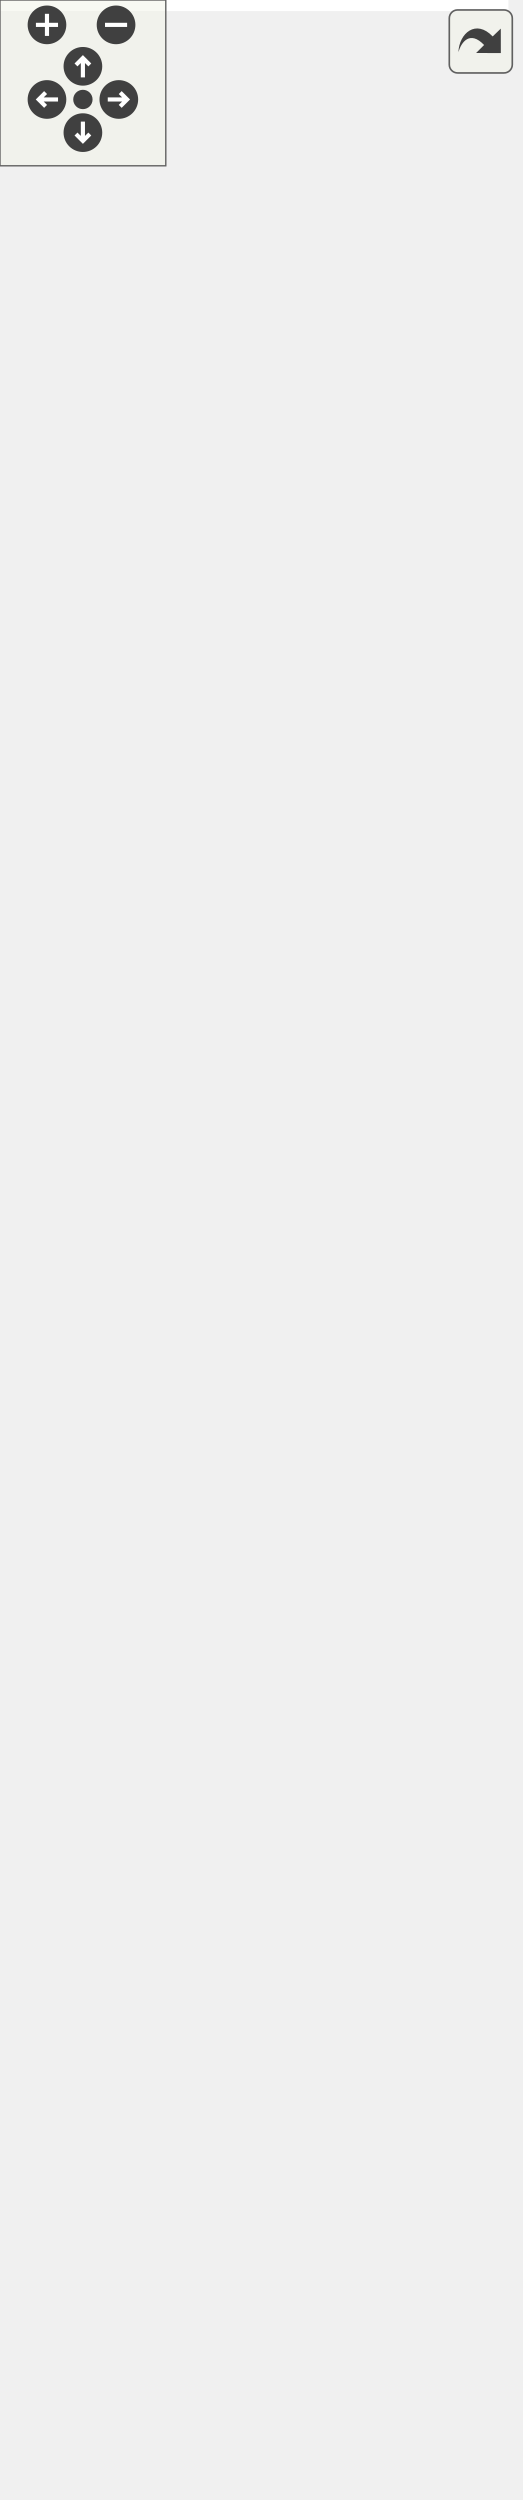
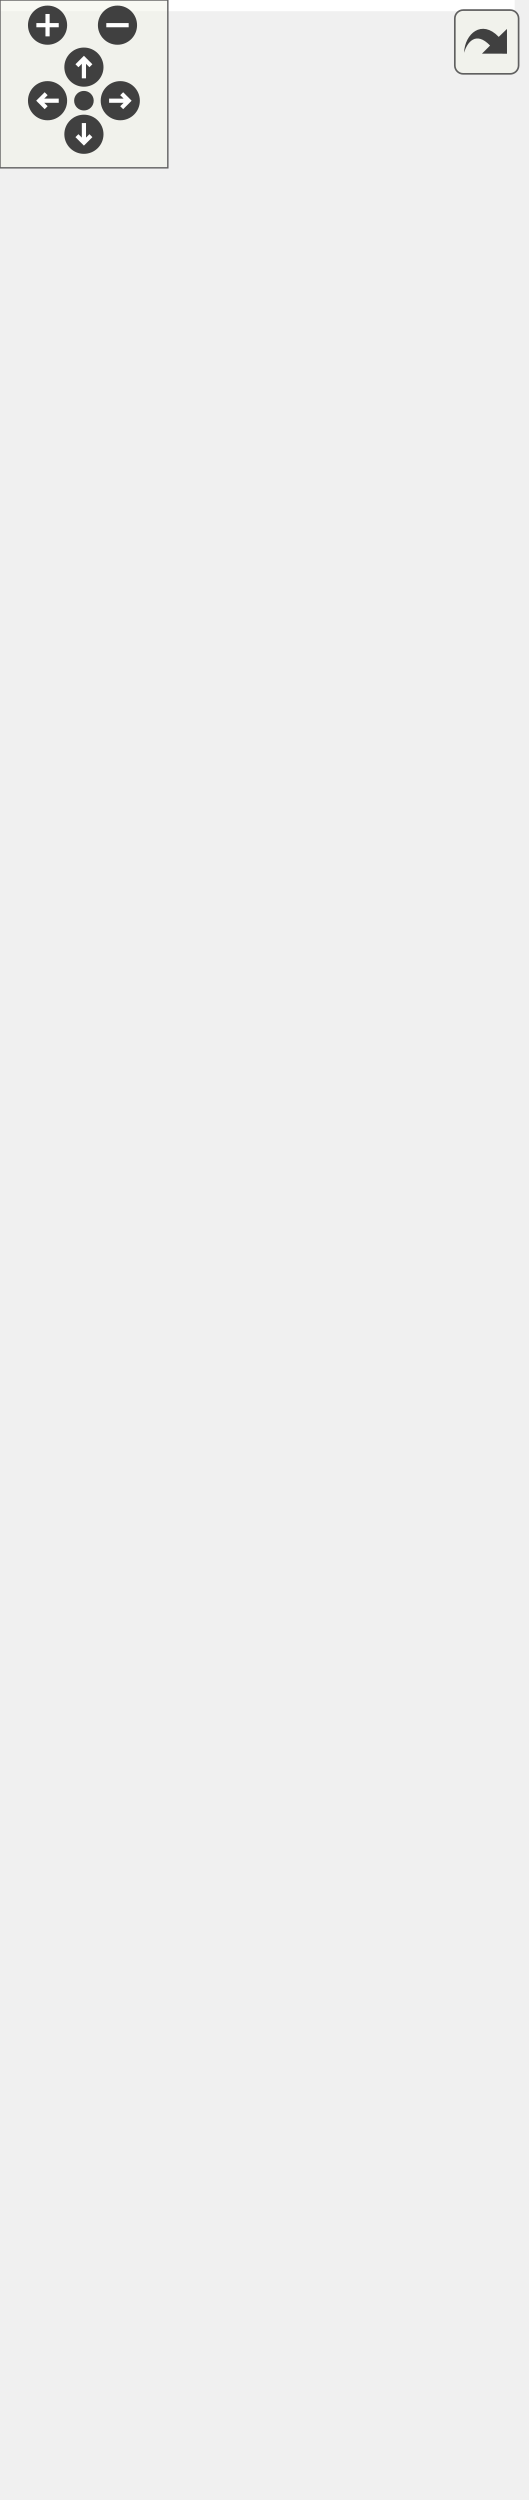
<svg xmlns="http://www.w3.org/2000/svg" xmlns:xlink="http://www.w3.org/1999/xlink" id="main" version="1.1" xml:space="preserve">
  <style type="text/css">
.edge:hover path { stroke: red; }
.edge:hover polygon { stroke: red; fill: red; }
</style>
  <defs>
    <circle id="rim" cx="0" cy="0" r="7" />
    <circle id="rim2" cx="0" cy="0" r="3.5" />
    <g id="zoomPlus">
      <use xlink:href="#rim" fill="#404040">
        <set attributeName="fill" to="#808080" begin="zoomplus.mouseover" end="zoomplus.mouseout" />
      </use>
      <path d="M-4,0h8M0,-4v8" fill="none" stroke="white" stroke-width="1.5" pointer-events="none" />
    </g>
    <g id="zoomMin">
      <use xlink:href="#rim" fill="#404040">
        <set attributeName="fill" to="#808080" begin="zoomminus.mouseover" end="zoomminus.mouseout" />
      </use>
      <path d="M-4,0h8" fill="none" stroke="white" stroke-width="1.5" pointer-events="none" />
    </g>
    <g id="dirArrow">
      <path fill="none" stroke="white" stroke-width="1.5" d="M0,-3.0v7 M-2.5,-0.5L0,-3.0L2.5,-0.5" />
    </g>
    <g id="resetDef">
      <use xlink:href="#rim2" fill="#404040">
        <set attributeName="fill" to="#808080" begin="reset.mouseover" end="reset.mouseout" />
      </use>
    </g>
  </defs>
  <svg id="graph" class="graph">
    <g id="viewport">
-       <polygon fill="white" stroke="transparent" points="-4,4 -4,-844 184,-844 184,4 -4,4" />
+       <polygon fill="white" stroke="transparent" points="-4,4 -4,-833 184,-833 184,4 -4,4" />
      <g id="node1" class="node">
        <g id="a_node1">
          <a xlink:title="Instances of this class are clickable user interface items.">
            <polygon fill="#bfbfbf" stroke="black" points="22.5,-0.5 22.5,-79.5 157.5,-79.5 157.5,-0.5 22.5,-0.5" />
            <text text-anchor="middle" x="90" y="-67.5" font-family="Helvetica,sans-Serif" font-size="10.00">spic::Button</text>
            <polyline fill="none" stroke="black" points="22.5,-60.5 157.5,-60.5 " />
            <text text-anchor="middle" x="90" y="-48.5" font-family="Helvetica,sans-Serif" font-size="10.00"> </text>
            <polyline fill="none" stroke="black" points="22.5,-41.5 157.5,-41.5 " />
            <text text-anchor="start" x="30.5" y="-29.5" font-family="Helvetica,sans-Serif" font-size="10.00">+ void Click()</text>
            <text text-anchor="start" x="30.5" y="-18.5" font-family="Helvetica,sans-Serif" font-size="10.00">+ void OnClick(std::function</text>
            <text text-anchor="start" x="30.5" y="-7.5" font-family="Helvetica,sans-Serif" font-size="10.00">&lt; void()&gt; callback)</text>
          </a>
        </g>
      </g>
      <g id="node2" class="node">
        <g id="a_node2">
          <a xlink:href="classspic_1_1UIObject.html" target="_top" xlink:title="Base class for a user interface object like Button or Text.">
            <polygon fill="white" stroke="black" points="51,-116.5 51,-173.5 129,-173.5 129,-116.5 51,-116.5" />
            <text text-anchor="middle" x="90" y="-161.5" font-family="Helvetica,sans-Serif" font-size="10.00">spic::UIObject</text>
            <polyline fill="none" stroke="black" points="51,-154.5 129,-154.5 " />
            <text text-anchor="middle" x="90" y="-142.5" font-family="Helvetica,sans-Serif" font-size="10.00"> </text>
            <polyline fill="none" stroke="black" points="51,-135.5 129,-135.5 " />
            <text text-anchor="middle" x="90" y="-123.5" font-family="Helvetica,sans-Serif" font-size="10.00"> </text>
          </a>
        </g>
      </g>
      <g id="edge1" class="edge">
        <path fill="none" stroke="midnightblue" d="M90,-106.16C90,-97.47 90,-88.23 90,-79.52" />
        <polygon fill="none" stroke="midnightblue" points="86.5,-106.4 90,-116.4 93.5,-106.4 86.5,-106.4" />
      </g>
      <g id="node3" class="node">
        <g id="a_node3">
          <a xlink:href="classspic_1_1GameObject.html" target="_top" xlink:title="Any object which should be represented on screen.">
-             <polygon fill="white" stroke="black" points="0,-210.5 0,-839.5 180,-839.5 180,-210.5 0,-210.5" />
-             <text text-anchor="middle" x="90" y="-827.5" font-family="Helvetica,sans-Serif" font-size="10.00">spic::GameObject</text>
-             <polyline fill="none" stroke="black" points="0,-820.5 180,-820.5 " />
-             <text text-anchor="middle" x="90" y="-808.5" font-family="Helvetica,sans-Serif" font-size="10.00"> </text>
-             <polyline fill="none" stroke="black" points="0,-801.5 180,-801.5 " />
-             <text text-anchor="start" x="8" y="-789.5" font-family="Helvetica,sans-Serif" font-size="10.00">+ GameObject(const std</text>
-             <text text-anchor="start" x="8" y="-778.5" font-family="Helvetica,sans-Serif" font-size="10.00">::string &amp;name)</text>
-             <text text-anchor="start" x="8" y="-767.5" font-family="Helvetica,sans-Serif" font-size="10.00">+ operator bool()</text>
-             <text text-anchor="start" x="8" y="-756.5" font-family="Helvetica,sans-Serif" font-size="10.00">+ bool operator!=(const</text>
-             <text text-anchor="start" x="8" y="-745.5" font-family="Helvetica,sans-Serif" font-size="10.00"> GameObject &amp;other)</text>
-             <text text-anchor="start" x="8" y="-734.5" font-family="Helvetica,sans-Serif" font-size="10.00">+ bool operator==(const</text>
-             <text text-anchor="start" x="8" y="-723.5" font-family="Helvetica,sans-Serif" font-size="10.00"> GameObject &amp;other)</text>
-             <text text-anchor="start" x="8" y="-712.5" font-family="Helvetica,sans-Serif" font-size="10.00">+ void AddComponent(std</text>
-             <text text-anchor="start" x="8" y="-701.5" font-family="Helvetica,sans-Serif" font-size="10.00">::shared_ptr&lt; Component</text>
-             <text text-anchor="start" x="8" y="-690.5" font-family="Helvetica,sans-Serif" font-size="10.00"> &gt; component)</text>
-             <text text-anchor="start" x="8" y="-679.5" font-family="Helvetica,sans-Serif" font-size="10.00">+ std::shared_ptr&lt; Component</text>
+             <polygon fill="white" stroke="black" points="0,-210.5 0,-828.5 180,-828.5 180,-210.5 0,-210.5" />
+             <text text-anchor="middle" x="90" y="-816.5" font-family="Helvetica,sans-Serif" font-size="10.00">spic::GameObject</text>
+             <polyline fill="none" stroke="black" points="0,-809.5 180,-809.5 " />
+             <text text-anchor="middle" x="90" y="-797.5" font-family="Helvetica,sans-Serif" font-size="10.00"> </text>
+             <polyline fill="none" stroke="black" points="0,-790.5 180,-790.5 " />
+             <text text-anchor="start" x="8" y="-778.5" font-family="Helvetica,sans-Serif" font-size="10.00">+ GameObject(const std</text>
+             <text text-anchor="start" x="8" y="-767.5" font-family="Helvetica,sans-Serif" font-size="10.00">::string &amp;name)</text>
+             <text text-anchor="start" x="8" y="-756.5" font-family="Helvetica,sans-Serif" font-size="10.00">+ operator bool()</text>
+             <text text-anchor="start" x="8" y="-745.5" font-family="Helvetica,sans-Serif" font-size="10.00">+ bool operator!=(const</text>
+             <text text-anchor="start" x="8" y="-734.5" font-family="Helvetica,sans-Serif" font-size="10.00"> GameObject &amp;other)</text>
+             <text text-anchor="start" x="8" y="-723.5" font-family="Helvetica,sans-Serif" font-size="10.00">+ bool operator==(const</text>
+             <text text-anchor="start" x="8" y="-712.5" font-family="Helvetica,sans-Serif" font-size="10.00"> GameObject &amp;other)</text>
+             <text text-anchor="start" x="8" y="-701.5" font-family="Helvetica,sans-Serif" font-size="10.00">+ void AddComponent(std</text>
+             <text text-anchor="start" x="8" y="-690.5" font-family="Helvetica,sans-Serif" font-size="10.00">::shared_ptr&lt; T &gt; component)</text>
+             <text text-anchor="start" x="8" y="-679.5" font-family="Helvetica,sans-Serif" font-size="10.00">+ std::shared_ptr&lt; T</text>
            <text text-anchor="start" x="8" y="-668.5" font-family="Helvetica,sans-Serif" font-size="10.00"> &gt; GetComponent() const</text>
-             <text text-anchor="start" x="8" y="-657.5" font-family="Helvetica,sans-Serif" font-size="10.00">+ std::shared_ptr&lt; Component</text>
+             <text text-anchor="start" x="8" y="-657.5" font-family="Helvetica,sans-Serif" font-size="10.00">+ std::shared_ptr&lt; T</text>
            <text text-anchor="start" x="8" y="-646.5" font-family="Helvetica,sans-Serif" font-size="10.00"> &gt; GetComponentInChildren</text>
            <text text-anchor="start" x="8" y="-635.5" font-family="Helvetica,sans-Serif" font-size="10.00">() const</text>
-             <text text-anchor="start" x="8" y="-624.5" font-family="Helvetica,sans-Serif" font-size="10.00">+ std::shared_ptr&lt; Component</text>
+             <text text-anchor="start" x="8" y="-624.5" font-family="Helvetica,sans-Serif" font-size="10.00">+ std::shared_ptr&lt; T</text>
            <text text-anchor="start" x="8" y="-613.5" font-family="Helvetica,sans-Serif" font-size="10.00"> &gt; GetComponentInParent</text>
            <text text-anchor="start" x="8" y="-602.5" font-family="Helvetica,sans-Serif" font-size="10.00">() const</text>
            <text text-anchor="start" x="8" y="-591.5" font-family="Helvetica,sans-Serif" font-size="10.00">+ std::vector&lt; std::shared</text>
-             <text text-anchor="start" x="8" y="-580.5" font-family="Helvetica,sans-Serif" font-size="10.00">_ptr&lt; Component &gt; &gt; GetComponents</text>
+             <text text-anchor="start" x="8" y="-580.5" font-family="Helvetica,sans-Serif" font-size="10.00">_ptr&lt; T &gt; &gt; GetComponents</text>
            <text text-anchor="start" x="8" y="-569.5" font-family="Helvetica,sans-Serif" font-size="10.00">() const</text>
            <text text-anchor="start" x="8" y="-558.5" font-family="Helvetica,sans-Serif" font-size="10.00">+ std::vector&lt; std::shared</text>
-             <text text-anchor="start" x="8" y="-547.5" font-family="Helvetica,sans-Serif" font-size="10.00">_ptr&lt; Component &gt; &gt; GetComponents</text>
-             <text text-anchor="start" x="8" y="-536.5" font-family="Helvetica,sans-Serif" font-size="10.00">InChildren() const</text>
+             <text text-anchor="start" x="8" y="-547.5" font-family="Helvetica,sans-Serif" font-size="10.00">_ptr&lt; T &gt; &gt; GetComponentsInChildren</text>
+             <text text-anchor="start" x="8" y="-536.5" font-family="Helvetica,sans-Serif" font-size="10.00">() const</text>
            <text text-anchor="start" x="8" y="-525.5" font-family="Helvetica,sans-Serif" font-size="10.00">+ std::vector&lt; std::shared</text>
-             <text text-anchor="start" x="8" y="-514.5" font-family="Helvetica,sans-Serif" font-size="10.00">_ptr&lt; Component &gt; &gt; GetComponents</text>
-             <text text-anchor="start" x="8" y="-503.5" font-family="Helvetica,sans-Serif" font-size="10.00">InParent() const</text>
+             <text text-anchor="start" x="8" y="-514.5" font-family="Helvetica,sans-Serif" font-size="10.00">_ptr&lt; T &gt; &gt; GetComponentsInParent</text>
+             <text text-anchor="start" x="8" y="-503.5" font-family="Helvetica,sans-Serif" font-size="10.00">() const</text>
            <text text-anchor="start" x="8" y="-492.5" font-family="Helvetica,sans-Serif" font-size="10.00">+ void Active(bool flag)</text>
            <text text-anchor="start" x="8" y="-481.5" font-family="Helvetica,sans-Serif" font-size="10.00">+ bool Active() const</text>
            <text text-anchor="start" x="8" y="-470.5" font-family="Helvetica,sans-Serif" font-size="10.00">+ bool IsActiveInWorld</text>
            <text text-anchor="start" x="8" y="-459.5" font-family="Helvetica,sans-Serif" font-size="10.00">() const</text>
            <text text-anchor="start" x="8" y="-448.5" font-family="Helvetica,sans-Serif" font-size="10.00">+ static std::shared</text>
            <text text-anchor="start" x="8" y="-437.5" font-family="Helvetica,sans-Serif" font-size="10.00">_ptr&lt; GameObject &gt; Find</text>
            <text text-anchor="start" x="8" y="-426.5" font-family="Helvetica,sans-Serif" font-size="10.00">(const std::string &amp;name)</text>
            <text text-anchor="start" x="8" y="-415.5" font-family="Helvetica,sans-Serif" font-size="10.00">+ static std::vector</text>
            <text text-anchor="start" x="8" y="-404.5" font-family="Helvetica,sans-Serif" font-size="10.00">&lt; std::shared_ptr&lt; GameObject</text>
            <text text-anchor="start" x="8" y="-393.5" font-family="Helvetica,sans-Serif" font-size="10.00"> &gt; &gt; FindGameObjectsWithTag</text>
            <text text-anchor="start" x="8" y="-382.5" font-family="Helvetica,sans-Serif" font-size="10.00">(const std::string &amp;tag)</text>
            <text text-anchor="start" x="8" y="-371.5" font-family="Helvetica,sans-Serif" font-size="10.00">+ static std::shared</text>
            <text text-anchor="start" x="8" y="-360.5" font-family="Helvetica,sans-Serif" font-size="10.00">_ptr&lt; GameObject &gt; FindWith</text>
            <text text-anchor="start" x="8" y="-349.5" font-family="Helvetica,sans-Serif" font-size="10.00">Tag(const std::string &amp;tag)</text>
            <text text-anchor="start" x="8" y="-338.5" font-family="Helvetica,sans-Serif" font-size="10.00">+ static std::shared</text>
-             <text text-anchor="start" x="8" y="-327.5" font-family="Helvetica,sans-Serif" font-size="10.00">_ptr&lt; GameObject &gt; FindObject</text>
-             <text text-anchor="start" x="8" y="-316.5" font-family="Helvetica,sans-Serif" font-size="10.00">OfType(bool includeInactive=false)</text>
+             <text text-anchor="start" x="8" y="-327.5" font-family="Helvetica,sans-Serif" font-size="10.00">_ptr&lt; T &gt; FindObjectOfType</text>
+             <text text-anchor="start" x="8" y="-316.5" font-family="Helvetica,sans-Serif" font-size="10.00">(bool includeInactive=false)</text>
            <text text-anchor="start" x="8" y="-305.5" font-family="Helvetica,sans-Serif" font-size="10.00">+ static std::vector</text>
-             <text text-anchor="start" x="8" y="-294.5" font-family="Helvetica,sans-Serif" font-size="10.00">&lt; std::shared_ptr&lt; GameObject</text>
-             <text text-anchor="start" x="8" y="-283.5" font-family="Helvetica,sans-Serif" font-size="10.00"> &gt; &gt; FindObjectsOfType(bool</text>
-             <text text-anchor="start" x="8" y="-272.5" font-family="Helvetica,sans-Serif" font-size="10.00"> includeInactive=false)</text>
+             <text text-anchor="start" x="8" y="-294.5" font-family="Helvetica,sans-Serif" font-size="10.00">&lt; std::shared_ptr&lt; T</text>
+             <text text-anchor="start" x="8" y="-283.5" font-family="Helvetica,sans-Serif" font-size="10.00"> &gt; &gt; FindObjectsOfType</text>
+             <text text-anchor="start" x="8" y="-272.5" font-family="Helvetica,sans-Serif" font-size="10.00">(bool includeInactive=false)</text>
            <text text-anchor="start" x="8" y="-261.5" font-family="Helvetica,sans-Serif" font-size="10.00">+ static void Destroy</text>
            <text text-anchor="start" x="8" y="-250.5" font-family="Helvetica,sans-Serif" font-size="10.00">(std::shared_ptr&lt; GameObject</text>
            <text text-anchor="start" x="8" y="-239.5" font-family="Helvetica,sans-Serif" font-size="10.00"> &gt; obj)</text>
            <text text-anchor="start" x="8" y="-228.5" font-family="Helvetica,sans-Serif" font-size="10.00">+ static void Destroy</text>
            <text text-anchor="start" x="8" y="-217.5" font-family="Helvetica,sans-Serif" font-size="10.00">(Component *obj)</text>
          </a>
        </g>
      </g>
      <g id="edge2" class="edge">
-         <path fill="none" stroke="midnightblue" d="M90,-199.92C90,-190.04 90,-181.2 90,-173.67" />
-         <polygon fill="none" stroke="midnightblue" points="86.5,-200.12 90,-210.12 93.5,-200.12 86.5,-200.12" />
+         <path fill="none" stroke="midnightblue" d="M90,-200.42C90,-190.28 90,-181.21 90,-173.52" />
+         <polygon fill="none" stroke="midnightblue" points="86.5,-200.46 90,-210.46 93.5,-200.46 86.5,-200.46" />
      </g>
    </g>
  </svg>
  <g id="navigator" transform="translate(0 0)" fill="#404254">
    <rect fill="#f2f5e9" fill-opacity="0.5" stroke="#606060" stroke-width=".5" x="0" y="0" width="60" height="60" />
    <use id="zoomplus" xlink:href="#zoomPlus" x="17" y="9" />
    <use id="zoomminus" xlink:href="#zoomMin" x="42" y="9" />
    <use id="reset" xlink:href="#resetDef" x="30" y="36" />
    <g id="arrowUp" xlink:href="#dirArrow" transform="translate(30 24)">
      <use xlink:href="#rim" fill="#404040">
        <set attributeName="fill" to="#808080" begin="arrowUp.mouseover" end="arrowUp.mouseout" />
      </use>
      <path fill="none" stroke="white" stroke-width="1.5" d="M0,-3.0v7 M-2.5,-0.5L0,-3.0L2.5,-0.5" />
    </g>
    <g id="arrowRight" xlink:href="#dirArrow" transform="rotate(90) translate(36 -43)">
      <use xlink:href="#rim" fill="#404040">
        <set attributeName="fill" to="#808080" begin="arrowRight.mouseover" end="arrowRight.mouseout" />
      </use>
      <path fill="none" stroke="white" stroke-width="1.5" d="M0,-3.0v7 M-2.5,-0.5L0,-3.0L2.5,-0.5" />
    </g>
    <g id="arrowDown" xlink:href="#dirArrow" transform="rotate(180) translate(-30 -48)">
      <use xlink:href="#rim" fill="#404040">
        <set attributeName="fill" to="#808080" begin="arrowDown.mouseover" end="arrowDown.mouseout" />
      </use>
      <path fill="none" stroke="white" stroke-width="1.5" d="M0,-3.0v7 M-2.5,-0.5L0,-3.0L2.5,-0.5" />
    </g>
    <g id="arrowLeft" xlink:href="#dirArrow" transform="rotate(270) translate(-36 17)">
      <use xlink:href="#rim" fill="#404040">
        <set attributeName="fill" to="#808080" begin="arrowLeft.mouseover" end="arrowLeft.mouseout" />
      </use>
      <path fill="none" stroke="white" stroke-width="1.5" d="M0,-3.0v7 M-2.5,-0.5L0,-3.0L2.5,-0.5" />
    </g>
  </g>
  <svg viewBox="0 0 15 15" width="100%" height="30px" preserveAspectRatio="xMaxYMin meet">
    <g id="arrow_out" transform="scale(0.3 0.3)">
      <a xlink:href="classspic_1_1Button__inherit__graph_org.svg" target="_base">
        <rect id="button" ry="5" rx="5" y="6" x="6" height="38" width="38" fill="#f2f5e9" fill-opacity="0.5" stroke="#606060" stroke-width="1.0" />
        <path id="arrow" d="M 11.5,31.437 C 11.94,20.098 22.043,11.323 32.159,21.979 L 37.069,17.246 C 37.069,17.246 37.088,32 37.088,32 L 22.16,31.978 C 22.16,31.978 26.998,27.14 26.998,27.14 C 18.529,18.264 13.292,25.23 11.5,31.437 z" style="fill:#404040;" />
      </a>
    </g>
  </svg>
</svg>
